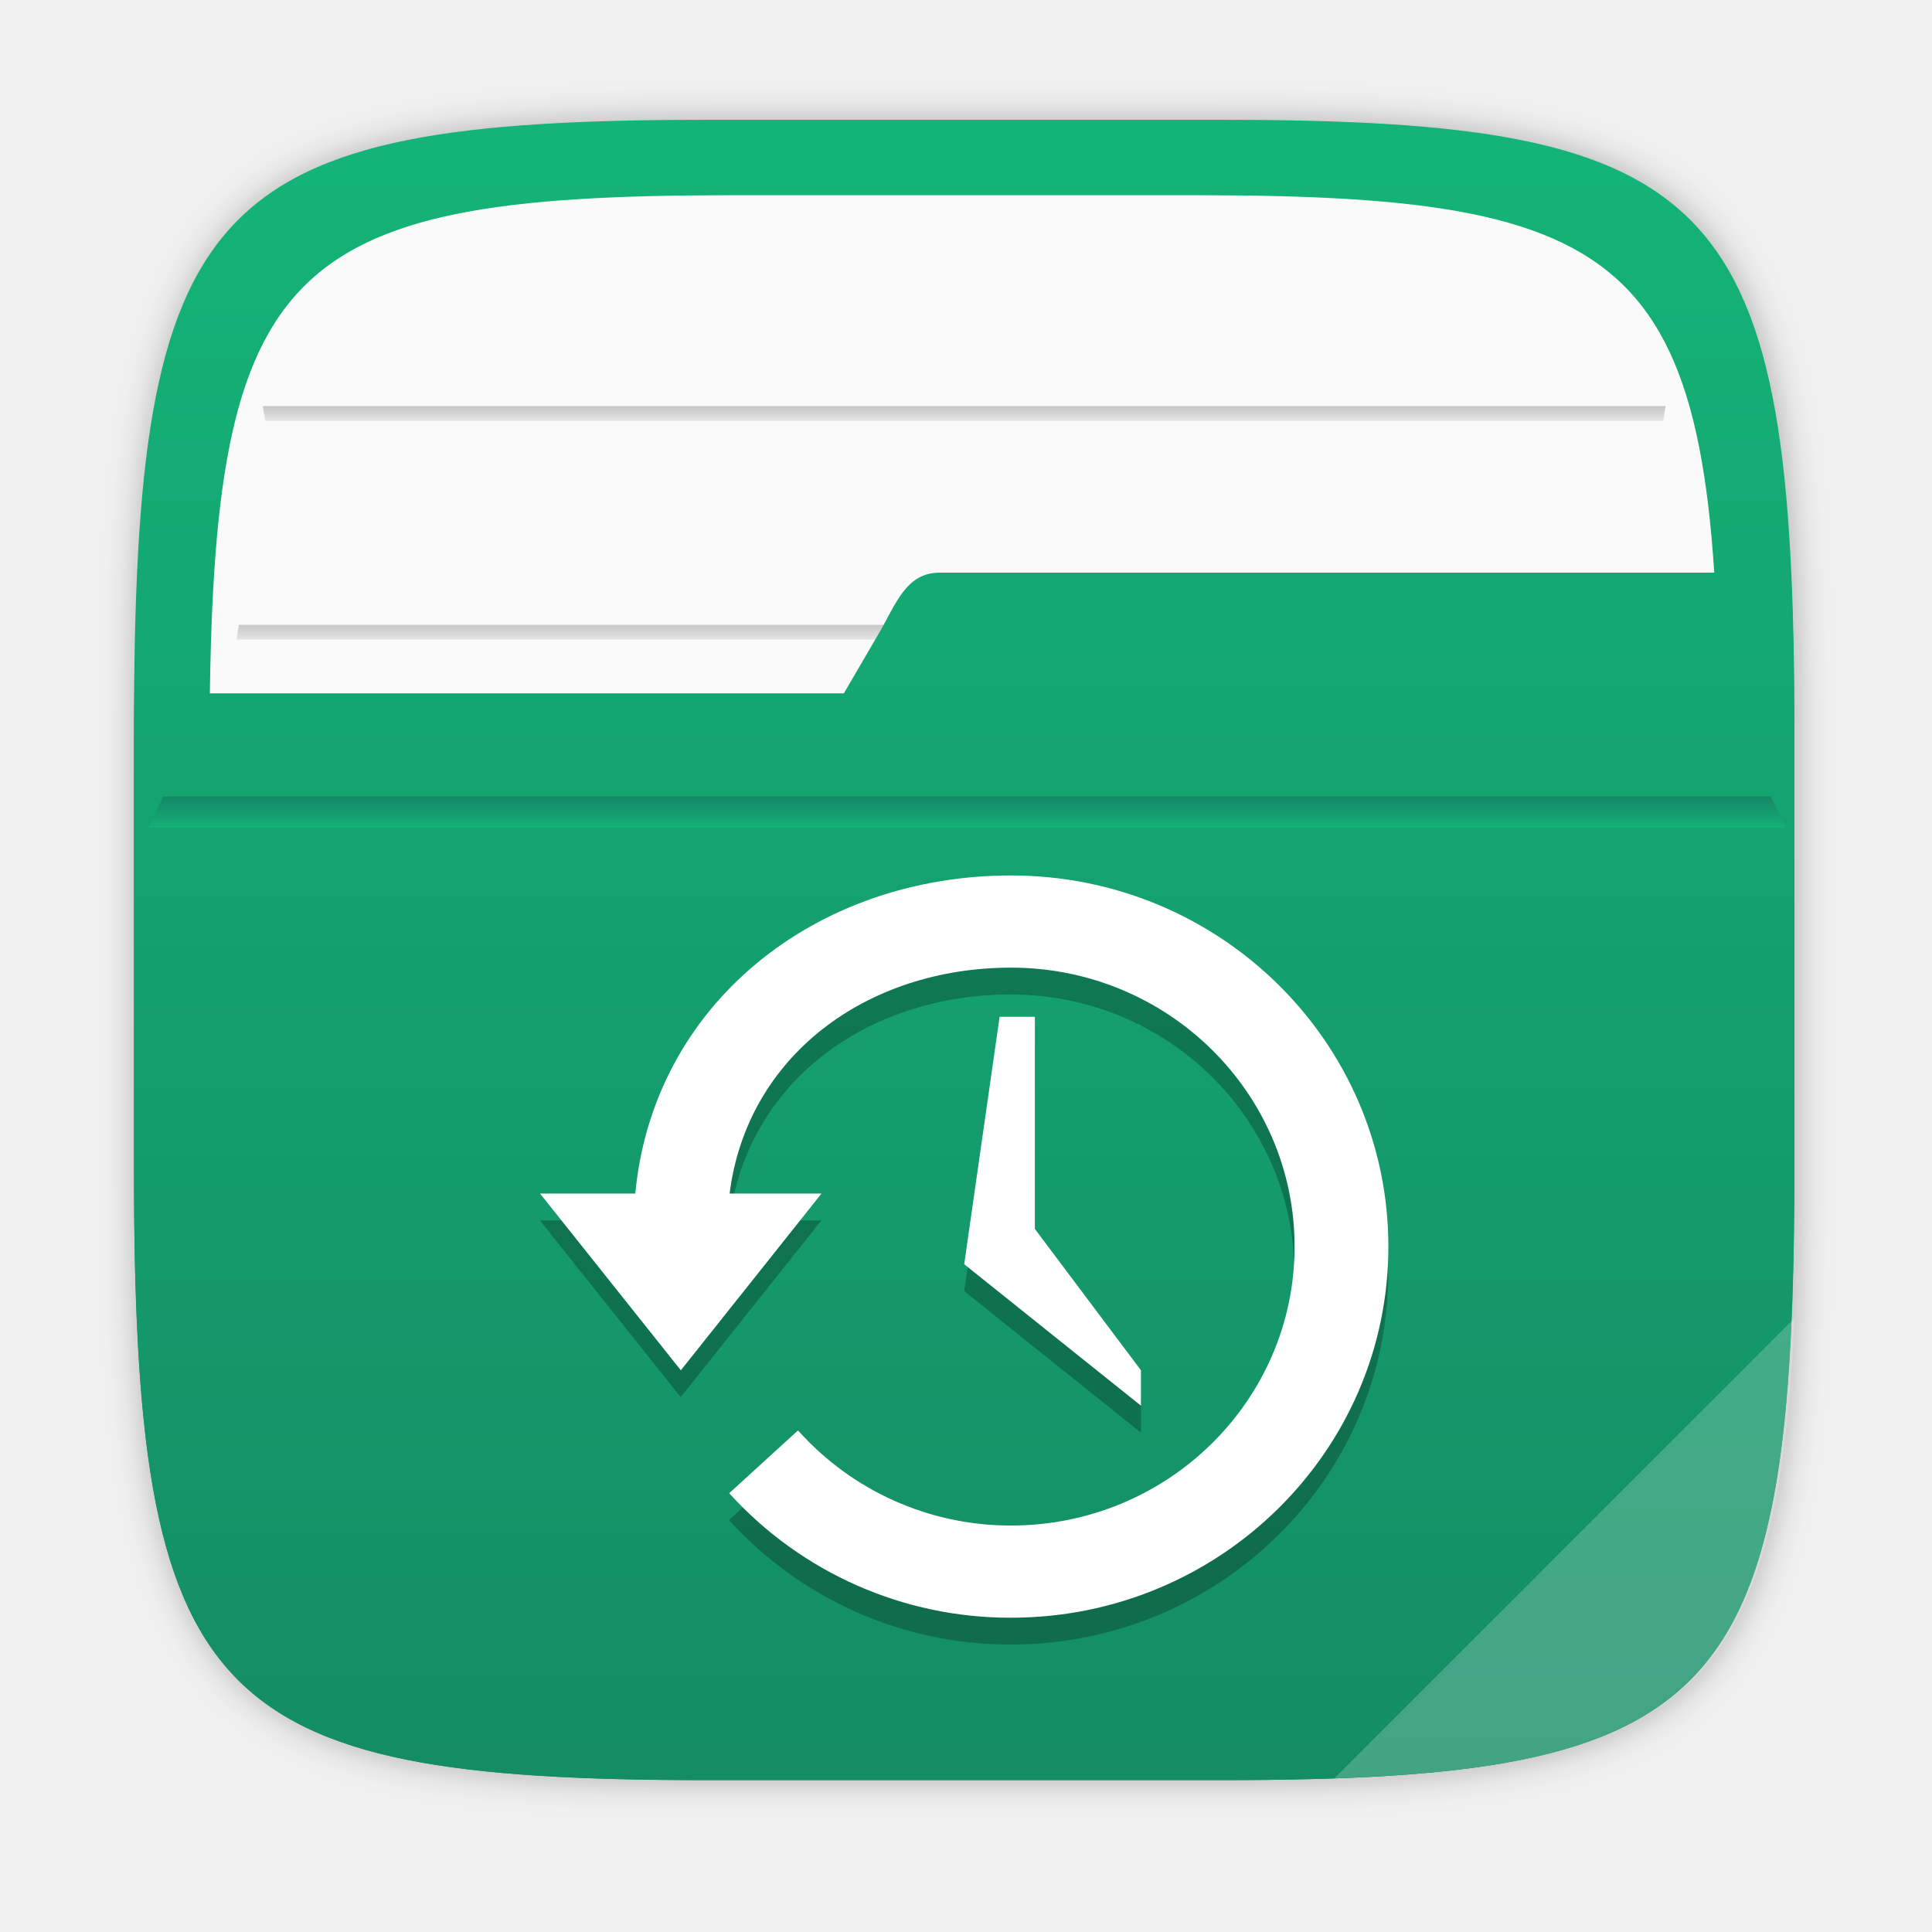
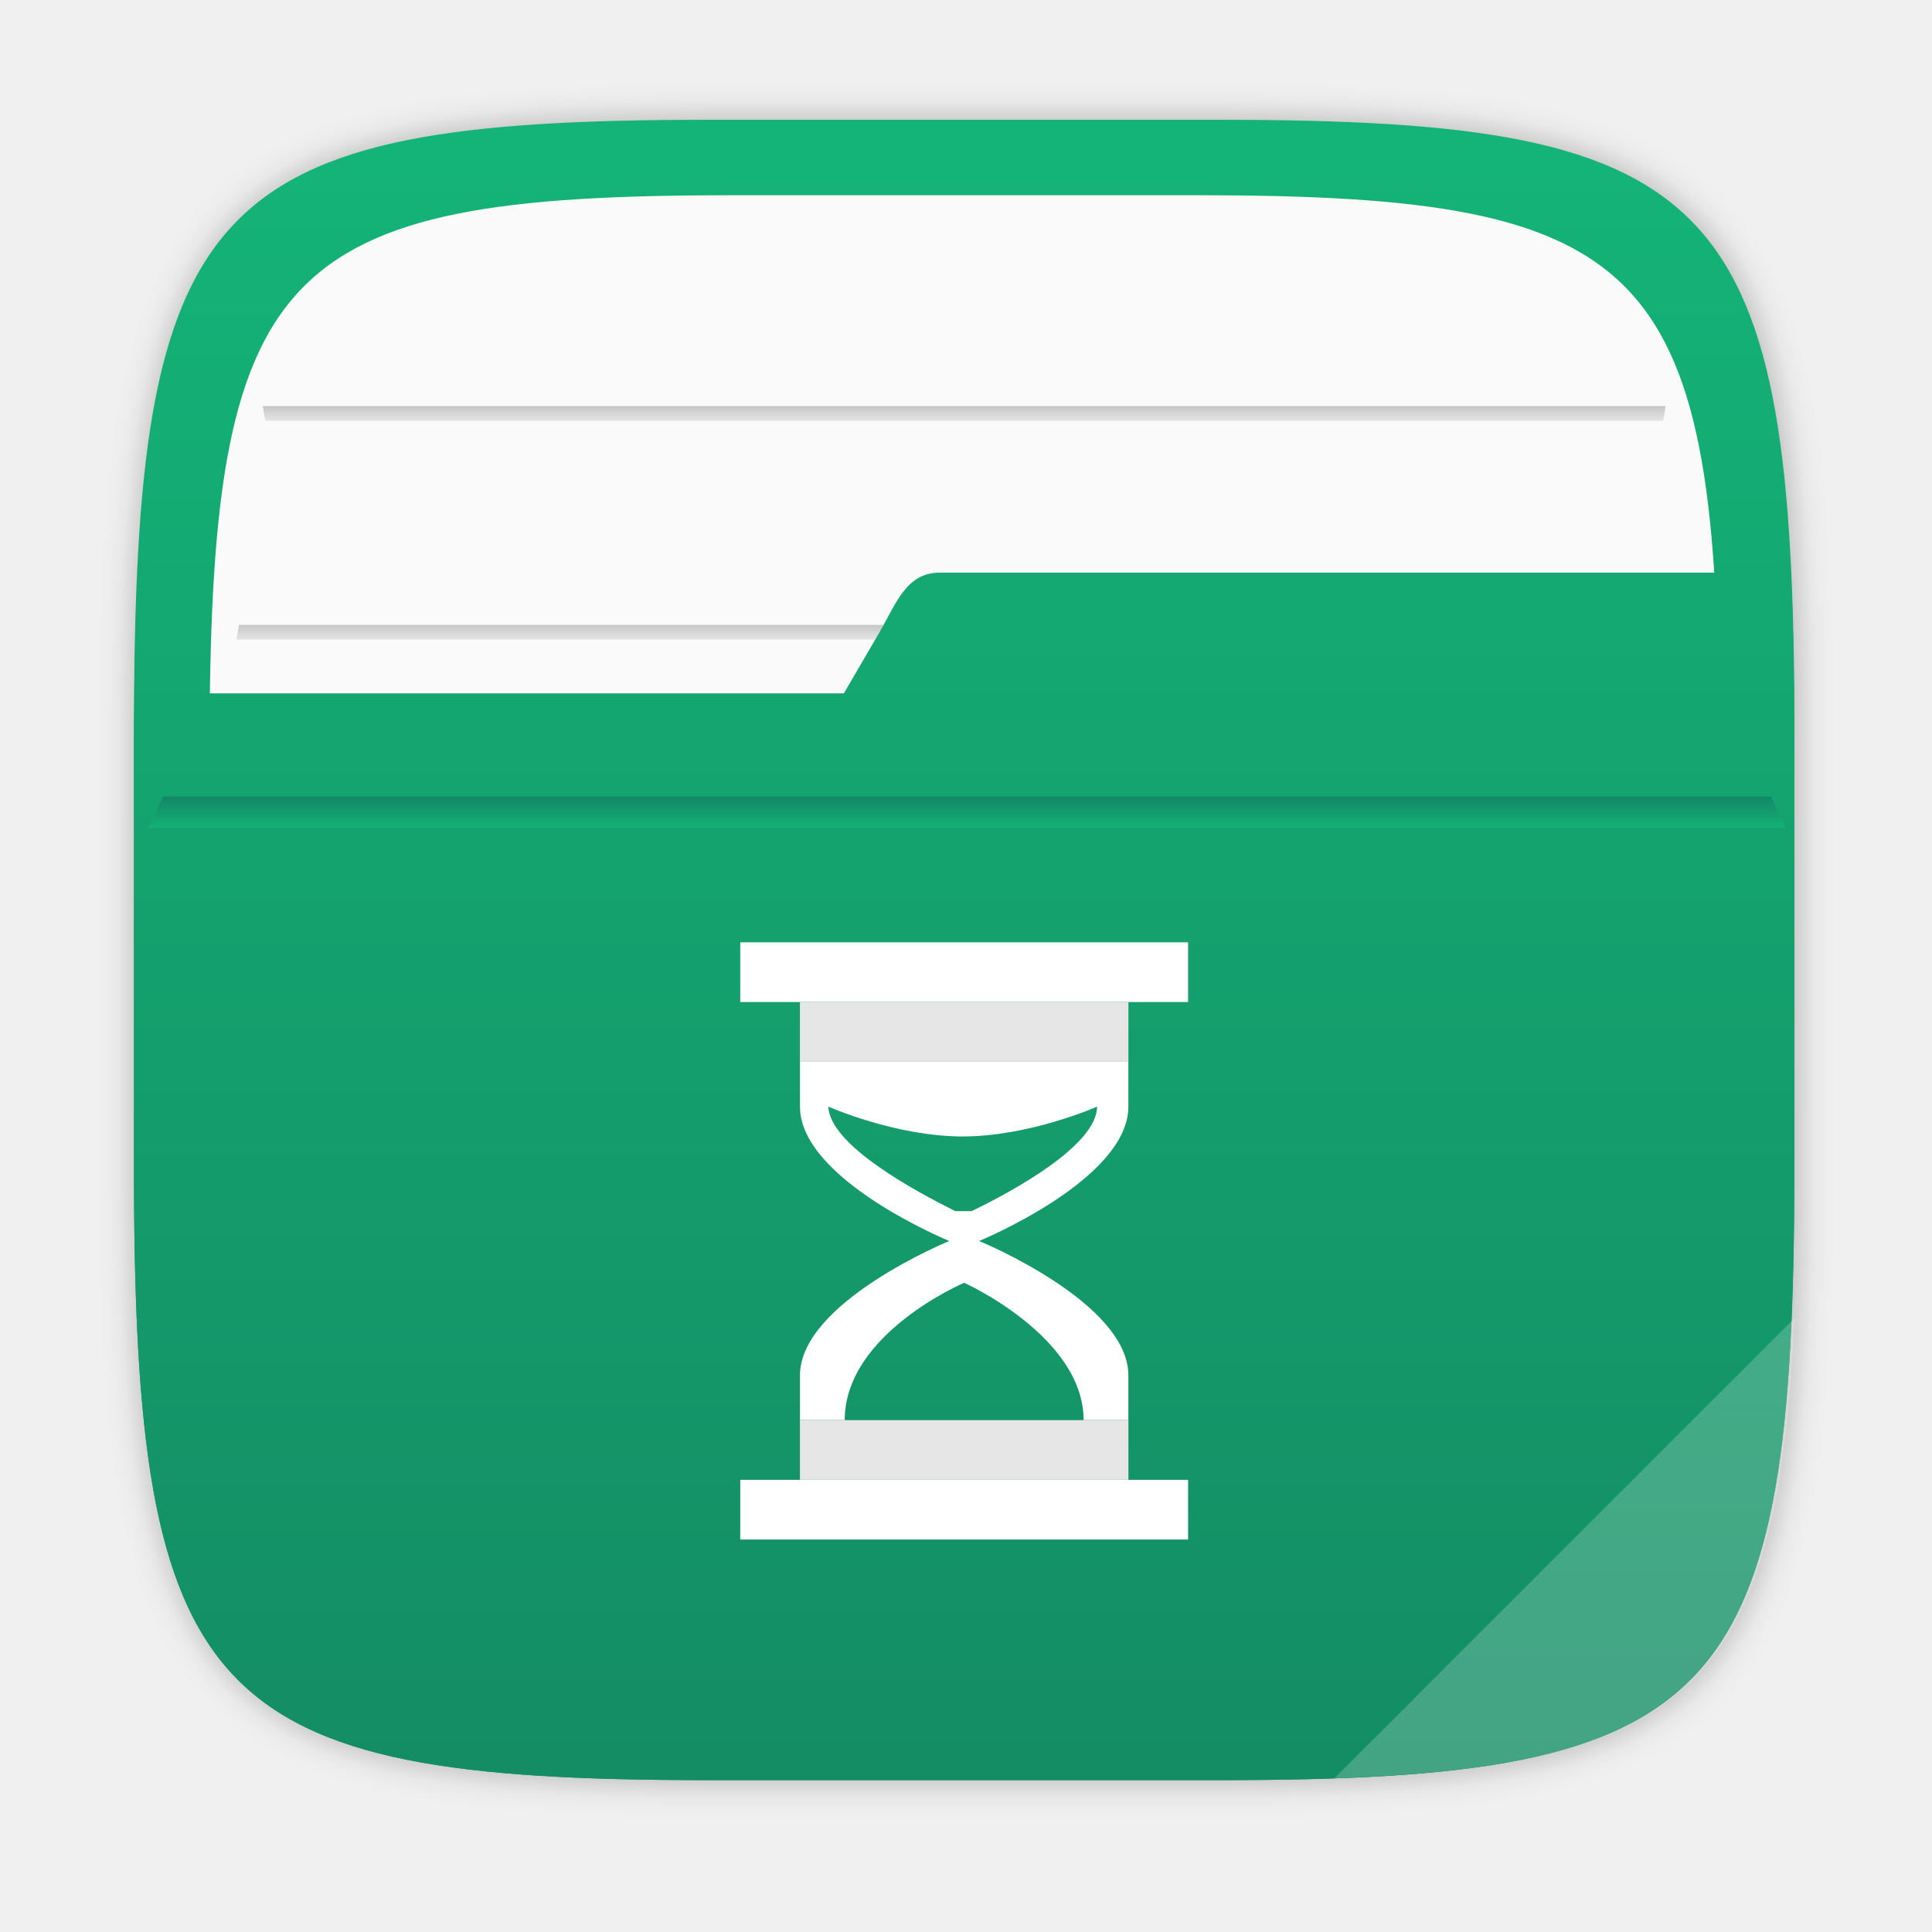
<svg xmlns="http://www.w3.org/2000/svg" xmlns:xlink="http://www.w3.org/1999/xlink" width="64" height="64" version="1.1" viewBox="0 0 16.933 16.933">
  <defs>
    <filter id="filter2761" x="-.024" y="-.024" width="1.048" height="1.048" color-interpolation-filters="sRGB">
      <feGaussianBlur stdDeviation="0.146" />
    </filter>
    <linearGradient id="linearGradient991">
      <stop stop-color="#969696" offset="0" />
      <stop stop-color="#e6e6e6" stop-opacity=".902" offset="1" />
    </linearGradient>
    <linearGradient id="linearGradient13510-3" x1="8.764" x2="8.764" y1="287.18" y2="287.64" gradientTransform="matrix(.81179 0 0 .47636 1.5779 -131.36)" gradientUnits="userSpaceOnUse" xlink:href="#linearGradient991" />
    <linearGradient id="linearGradient13512" x1="8.318" x2="8.318" y1="289.36" y2="289.81" gradientTransform="matrix(.78232 0 0 .47636 1.8128 -134.31)" gradientUnits="userSpaceOnUse" xlink:href="#linearGradient991" />
    <linearGradient id="linearGradient677348" x1="-6.174" x2="-6.174" y1="-126.08" y2="-126.7" gradientTransform="matrix(.52936 0 0 .54035 11.512 75.408)" gradientUnits="userSpaceOnUse">
      <stop stop-color="#14b478" offset="0" />
      <stop stop-color="#148264" offset="1" />
    </linearGradient>
    <linearGradient id="linearGradient2771" x1="8.408" x2="8.408" y1="281.15" y2="295.88" gradientTransform="translate(-.14773 -280.07)" gradientUnits="userSpaceOnUse">
      <stop stop-color="#14b478" offset="0" />
      <stop stop-color="#148c64" offset="1" />
    </linearGradient>
    <linearGradient id="linearGradient2725" x1="8.408" x2="8.408" y1="281.15" y2="295.88" gradientTransform="translate(-.1478 -280.07)" gradientUnits="userSpaceOnUse">
      <stop stop-color="#14b478" offset="0" />
      <stop stop-color="#148c64" offset="1" />
    </linearGradient>
  </defs>
  <path d="m10.709 1.05c4.405 0 5.035 0.673 5.035 5.388v3.776c0 4.715-0.63 5.388-5.035 5.388h-4.483c-4.405 0-5.035-0.673-5.035-5.388v-3.776c0-4.715 0.63-5.388 5.035-5.388z" enable-background="new" fill="#141414" filter="url(#filter2761)" opacity=".3" />
  <path d="m10.692 1.05c4.405 0 5.035 0.673 5.035 5.388v3.776c0 4.715-0.63 5.388-5.035 5.388h-4.483c-4.405 0-5.035-0.673-5.035-5.388v-3.776c0-4.715 0.63-5.388 5.035-5.388z" enable-background="new" fill="url(#linearGradient2725)" />
  <path d="m10.489 1.711c4.005 0 4.577 0.612 4.577 4.898v3.433c0 4.287-0.572 4.898-4.577 4.898h-4.076c-4.005 0-4.577-0.612-4.577-4.898v-3.433c0-4.287 0.572-4.898 4.577-4.898z" enable-background="new" fill="#fafafa" stroke-width=".909" />
  <path d="m2.094 5.477c-0.008 0.042-0.013 0.086-0.021 0.129h12.756c-0.008-0.043-0.013-0.087-0.022-0.129z" fill="url(#linearGradient13510-3)" opacity=".6" stroke-width=".858" style="paint-order:normal" />
  <path d="m2.303 3.559c0.007 0.043 0.014 0.086 0.023 0.129h12.251c0.008-0.046 0.014-0.083 0.021-0.129z" fill="url(#linearGradient13512)" opacity=".6" stroke-width=".843" style="paint-order:normal" />
  <path d="m8.234 5.019c-0.293 0-0.382 0.276-0.53 0.53l-0.308 0.528h-6.218c-9.73e-4 0.121-0.004 0.234-0.004 0.361v3.776c0 4.715 0.63 5.388 5.035 5.388h4.483c4.405 0 5.034-0.672 5.034-5.388v-3.776c0-0.524-0.01-0.99-0.029-1.419z" enable-background="new" fill="url(#linearGradient2771)" />
  <path d="m15.727 11.554-4.031 4.031c3.118-0.105 3.896-0.844 4.031-4.031z" enable-background="new" fill="#fff" opacity=".2" />
  <path d="m1.431 6.981c-0.045 0.091-0.09 0.183-0.132 0.275h14.353c-0.04-0.093-0.088-0.184-0.131-0.275z" fill="url(#linearGradient677348)" stroke-width=".141" />
-   <g transform="translate(-15.957 -1.7227)">
-     <path d="m24.818 9.631c-1.721 0-3.138 1.133-3.294 2.788h-0.835l1.234 1.549 1.233-1.549h-0.806c0.152-1.206 1.201-1.98 2.467-1.98 1.371 0 2.485 1.095 2.485 2.445 0 1.349-1.112 2.445-2.485 2.445a2.496 2.496 0 0 1-1.868-0.834l-0.603 0.55a3.321 3.321 0 0 0 2.471 1.091c1.825 0 3.307-1.458 3.307-3.253 0-1.796-1.481-3.253-3.307-3.253z" color="#000000" opacity=".25" overflow="visible" stroke-width="5.598" />
-     <path d="m25.027 10.871h-0.309l-0.31 2.168 1.549 1.24v-0.31l-0.93-1.239z" color="#000000" opacity=".25" overflow="visible" stroke-width="5.598" />
-     <g transform="matrix(1.1709 0 0 1.1709 14.804 1.0307)" color="#000000" fill="#fff" stroke-width="4.781">
-       <path d="m8.553 7.144c-1.47 0-2.68 0.968-2.813 2.381h-0.713l1.054 1.323 1.053-1.323h-0.688c0.13-1.03 1.026-1.691 2.107-1.691 1.171 0 2.122 0.935 2.122 2.088 0 1.152-0.95 2.088-2.122 2.088a2.132 2.132 0 0 1-1.595-0.712l-0.515 0.47a2.836 2.836 0 0 0 2.11 0.932c1.559 0 2.824-1.245 2.824-2.778 0-1.534-1.265-2.778-2.824-2.778z" overflow="visible" />
-       <path d="m8.731 8.202h-0.264l-0.265 1.852 1.323 1.059v-0.265l-0.794-1.058z" overflow="visible" />
+   <circle cx="-373.79" cy="-326.29" r="0" fill="#5e4aa6" stroke-width=".265" />
+   <g transform="translate(21.86 -2.8582)">
+     <g transform="translate(-21.911,2.0873)" fill="#fff">
+       <path transform="scale(.26458)" d="m26.693 38.088v1.484c0 2.423 4.945 4.451 4.945 4.451s-4.945 2.026-4.945 4.449v1.484h1.482c0-2.869 3.957-4.549 3.957-4.549s3.957 1.779 3.957 4.549h1.482v-1.484c0-2.423-4.945-4.449-4.945-4.449s4.945-2.028 4.945-4.451v-1.484h-10.879zm0.939 1.484s2.226 0.988 4.451 0.988 4.451-0.988 4.451-0.988c0 1.286-2.819 2.818-4.154 3.461h-0.545c-1.286-0.643-4.154-2.175-4.203-3.461z" stroke-width=".495" />
+       <rect x="6.539" y="13.741" width="3.925" height=".523" stroke-width=".131" />
+       <rect x="6.539" y="9.03" width="3.925" height=".523" stroke-width=".131" />
    </g>
+     <rect x="-14.849" y="11.641" width="2.879" height=".523" fill="#e6e6e6" stroke-width=".131" />
+     <rect x="-14.849" y="15.305" width="2.879" height=".523" fill="#e6e6e6" stroke-width=".131" />
  </g>
</svg>
